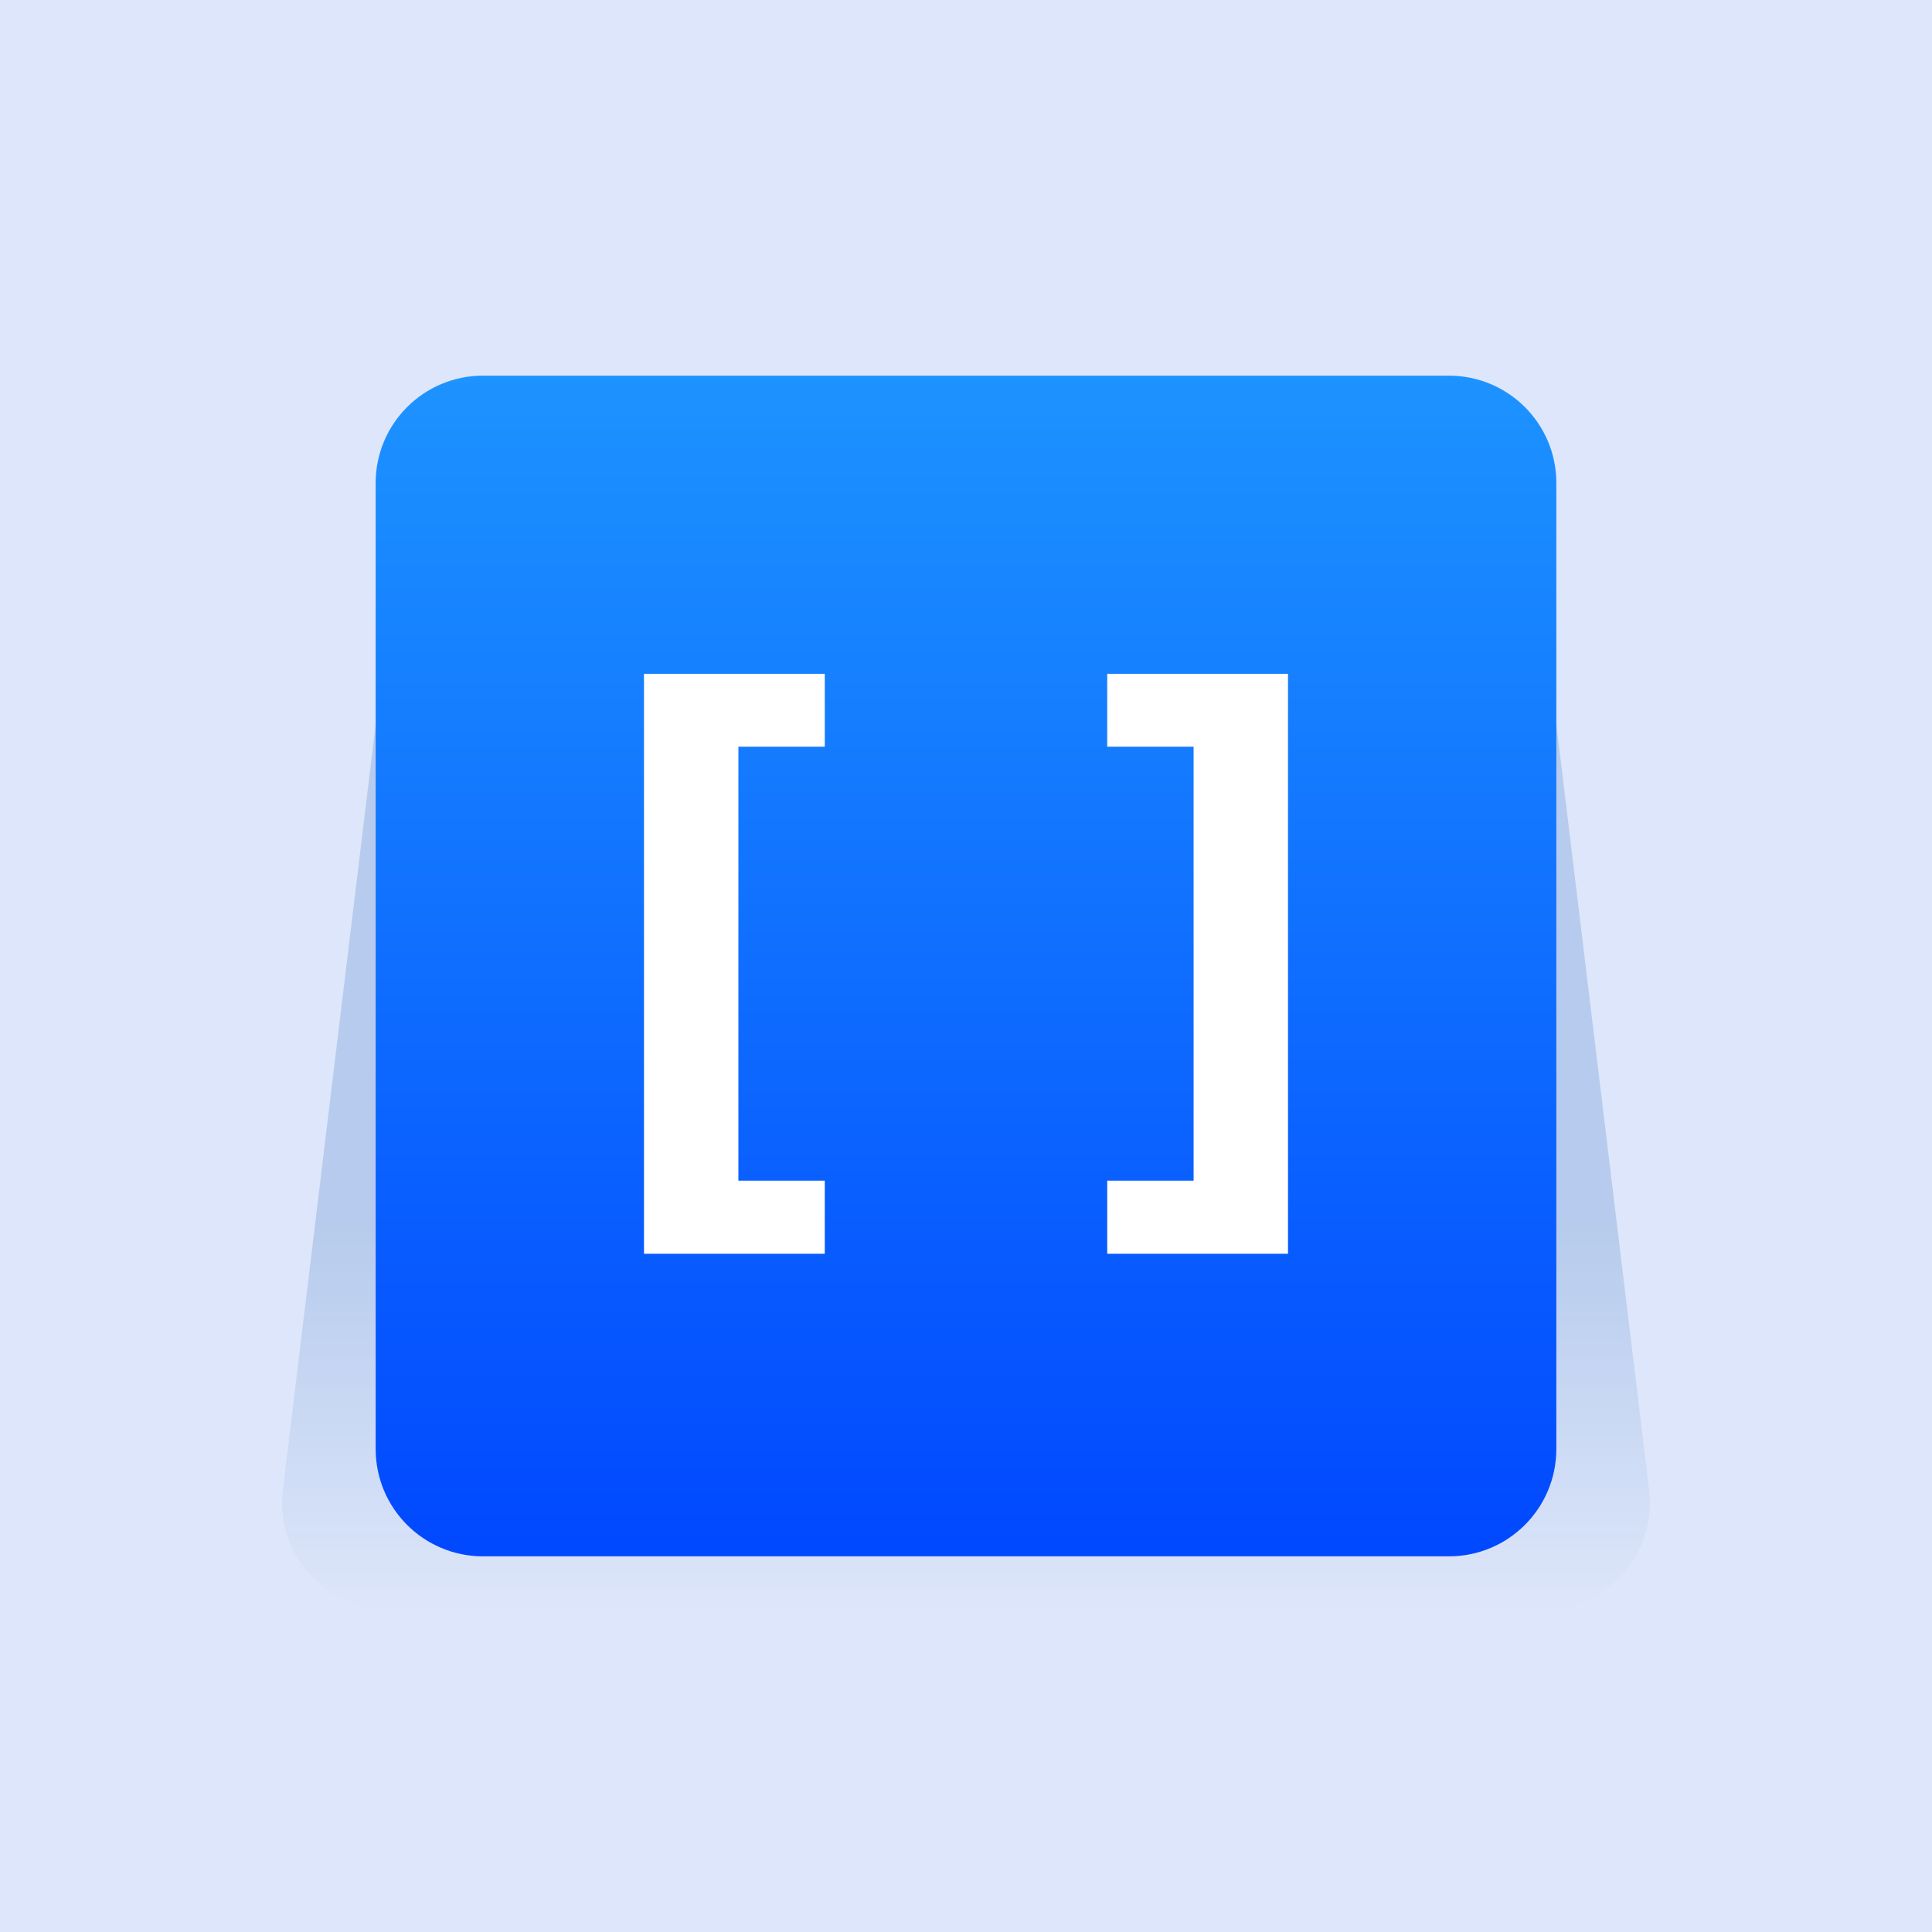
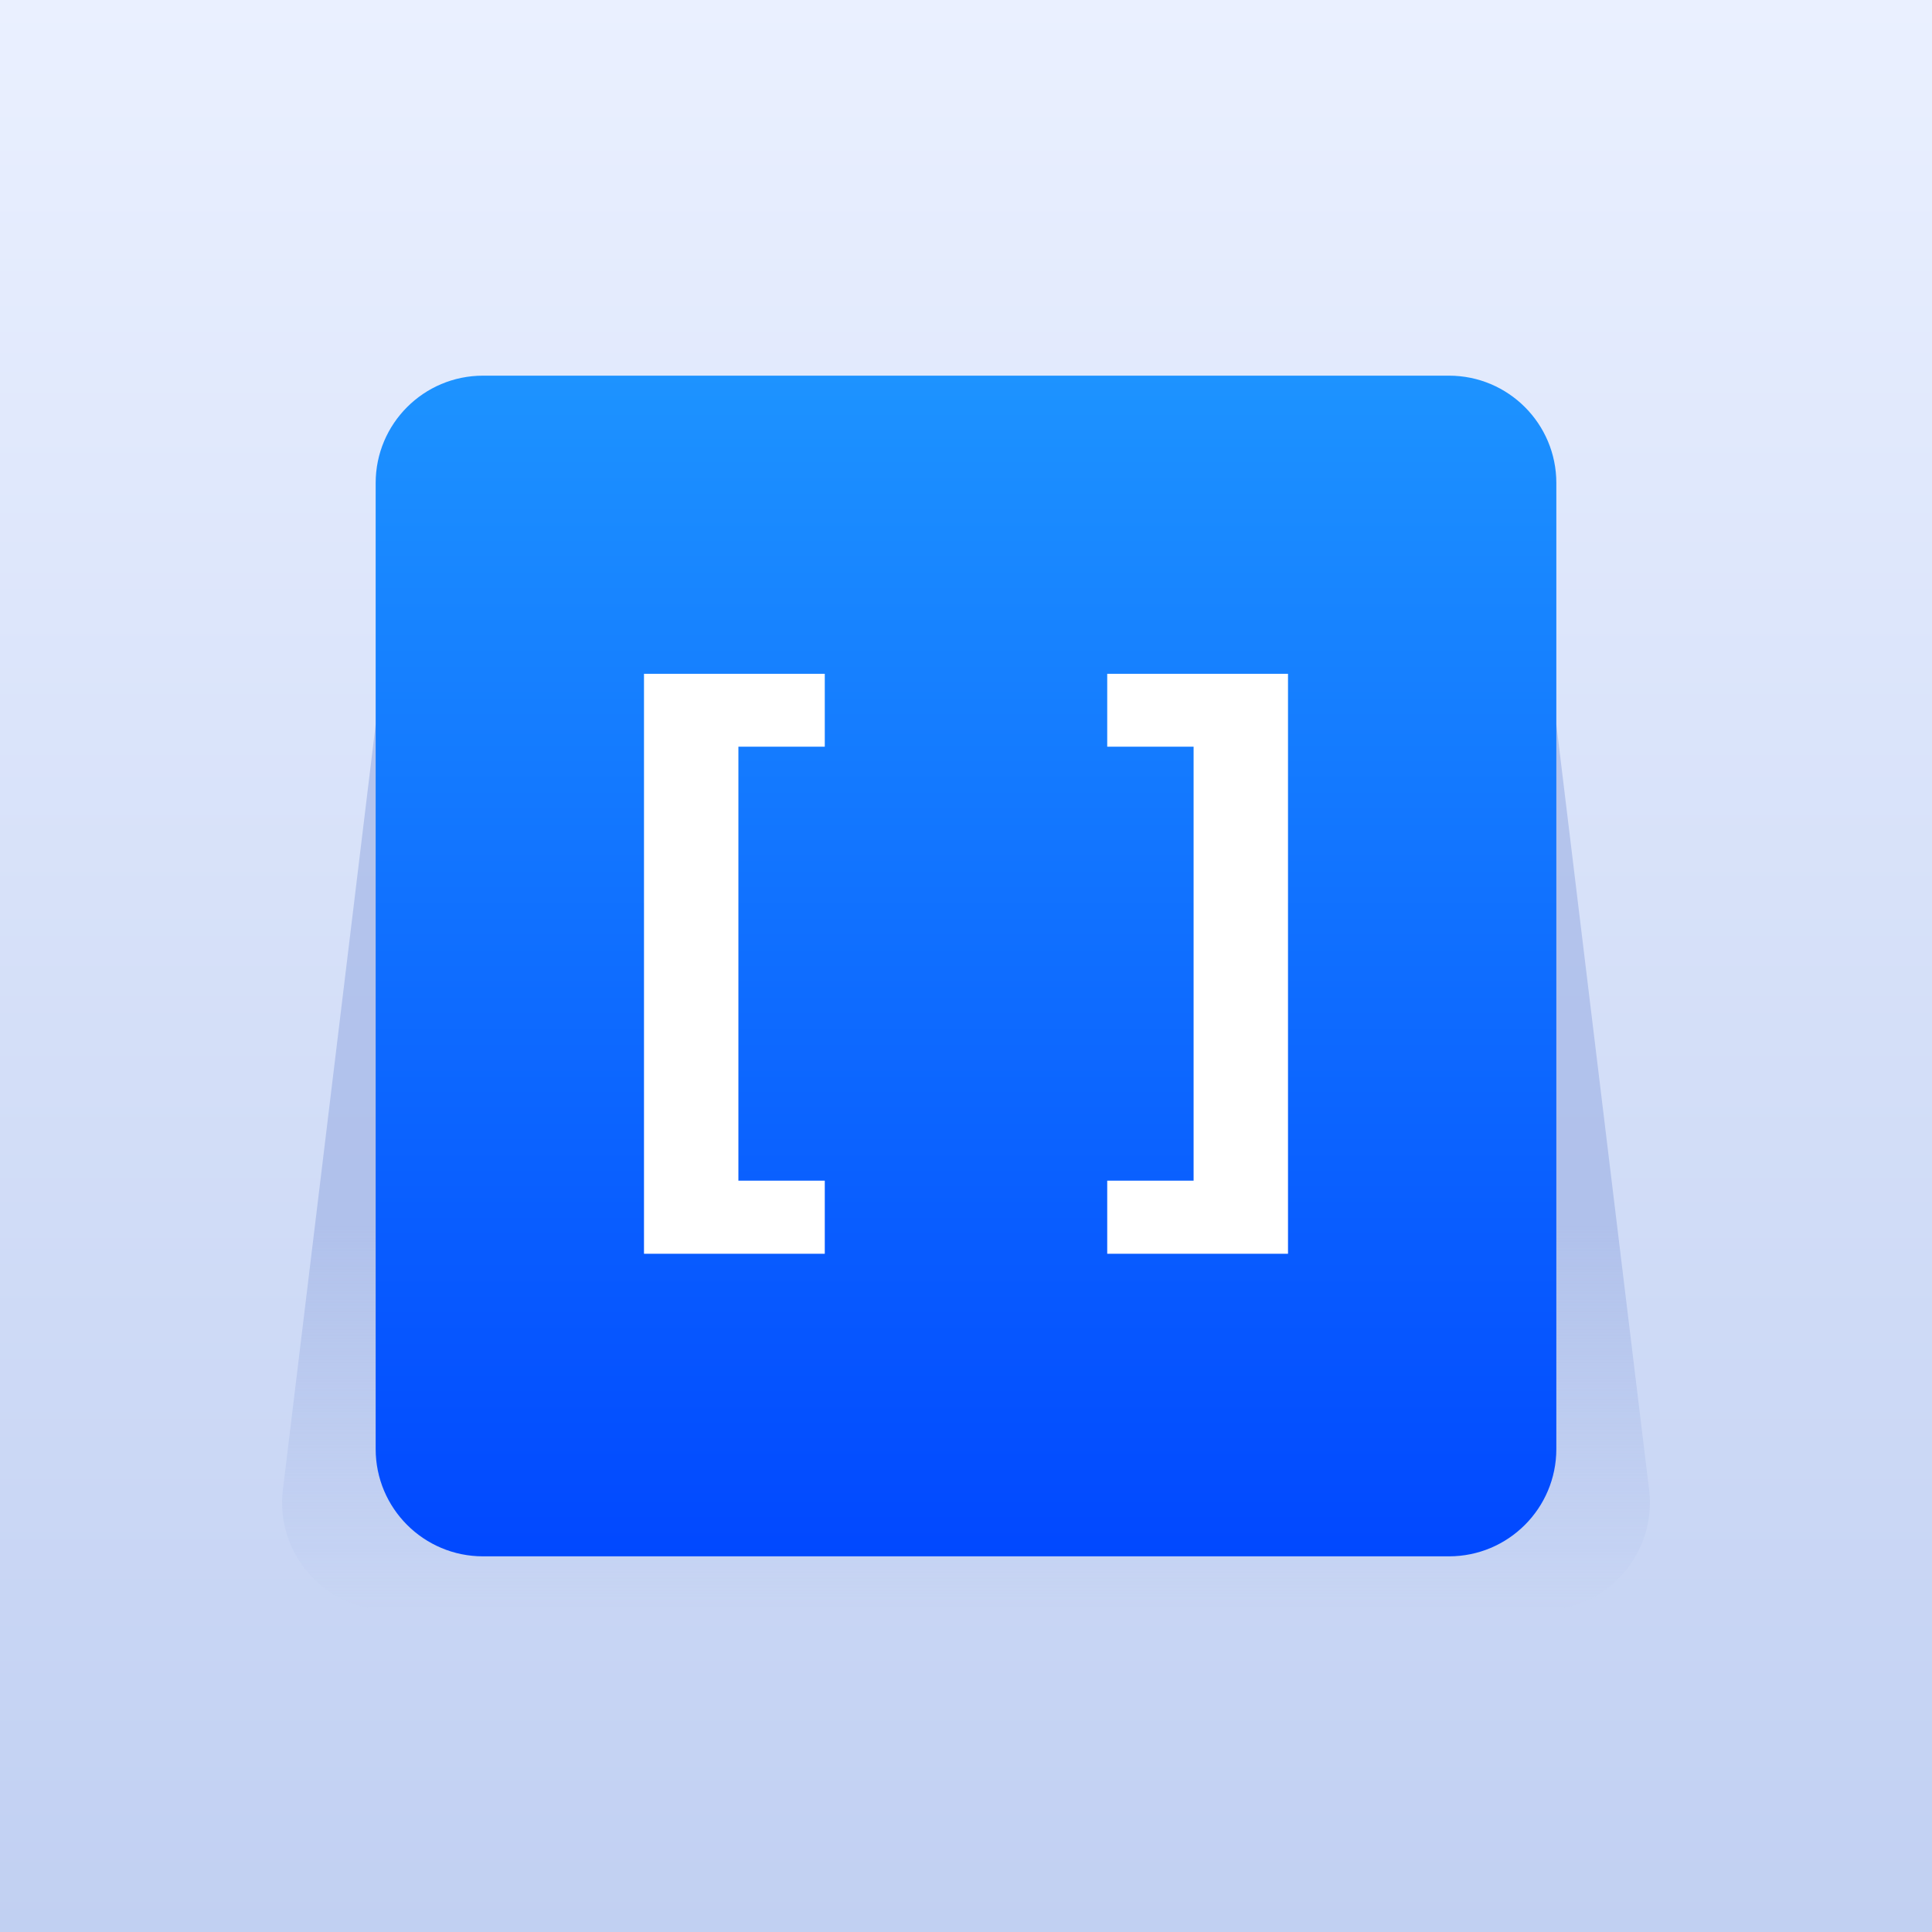
<svg xmlns="http://www.w3.org/2000/svg" width="72" height="72" viewBox="0 0 72 72" fill="none">
-   <rect width="72" height="72" fill="#DDE6FA" />
-   <path opacity="0.5" d="M14 27H58L61.457 55.519C61.746 57.901 59.886 60 57.486 60H14.514C12.114 60 10.254 57.901 10.543 55.519L14 27Z" fill="url(#paint0_linear_675_3474)" />
-   <rect x="14" y="14" width="44" height="44" rx="4" fill="url(#paint1_linear_675_3474)" />
+   <rect width="72" height="72" fill="url(#paint0_linear_688_341)" />
+   <path opacity="0.5" d="M14 27H58L61.457 55.519C61.746 57.901 59.886 60 57.486 60H14.514C12.114 60 10.254 57.901 10.543 55.519L14 27Z" fill="url(#paint1_linear_688_341)" />
+   <rect x="14" y="14" width="44" height="44" rx="4" fill="url(#paint2_linear_688_341)" />
  <path d="M24 46.724V25.111H30.737V27.827H27.518V44H30.737V46.724H24Z" fill="white" />
  <path d="M48 25.111V46.724H41.263V44H44.482V27.827H41.263V25.111H48Z" fill="white" />
  <defs>
-     <linearGradient id="paint0_linear_675_3474" x1="36" y1="27" x2="36" y2="60" gradientUnits="userSpaceOnUse">
-       <stop offset="0.563" stop-color="#90B0DF" />
-       <stop offset="1" stop-color="#90B0DF" stop-opacity="0" />
+     <linearGradient id="paint0_linear_688_341" x1="36" y1="0" x2="36" y2="72" gradientUnits="userSpaceOnUse">
+       <stop stop-color="#EAF0FF" />
+       <stop offset="1" stop-color="#C1D0F2" />
    </linearGradient>
-     <linearGradient id="paint1_linear_675_3474" x1="36" y1="14" x2="36" y2="58" gradientUnits="userSpaceOnUse">
+     <linearGradient id="paint1_linear_688_341" x1="36" y1="27" x2="36" y2="60" gradientUnits="userSpaceOnUse">
+       <stop offset="0.563" stop-color="#90A6DF" />
+       <stop offset="1" stop-color="#90A6DF" stop-opacity="0" />
+     </linearGradient>
+     <linearGradient id="paint2_linear_688_341" x1="36" y1="14" x2="36" y2="58" gradientUnits="userSpaceOnUse">
      <stop stop-color="#1D93FF" />
      <stop offset="1" stop-color="#0148FF" />
    </linearGradient>
  </defs>
</svg>
